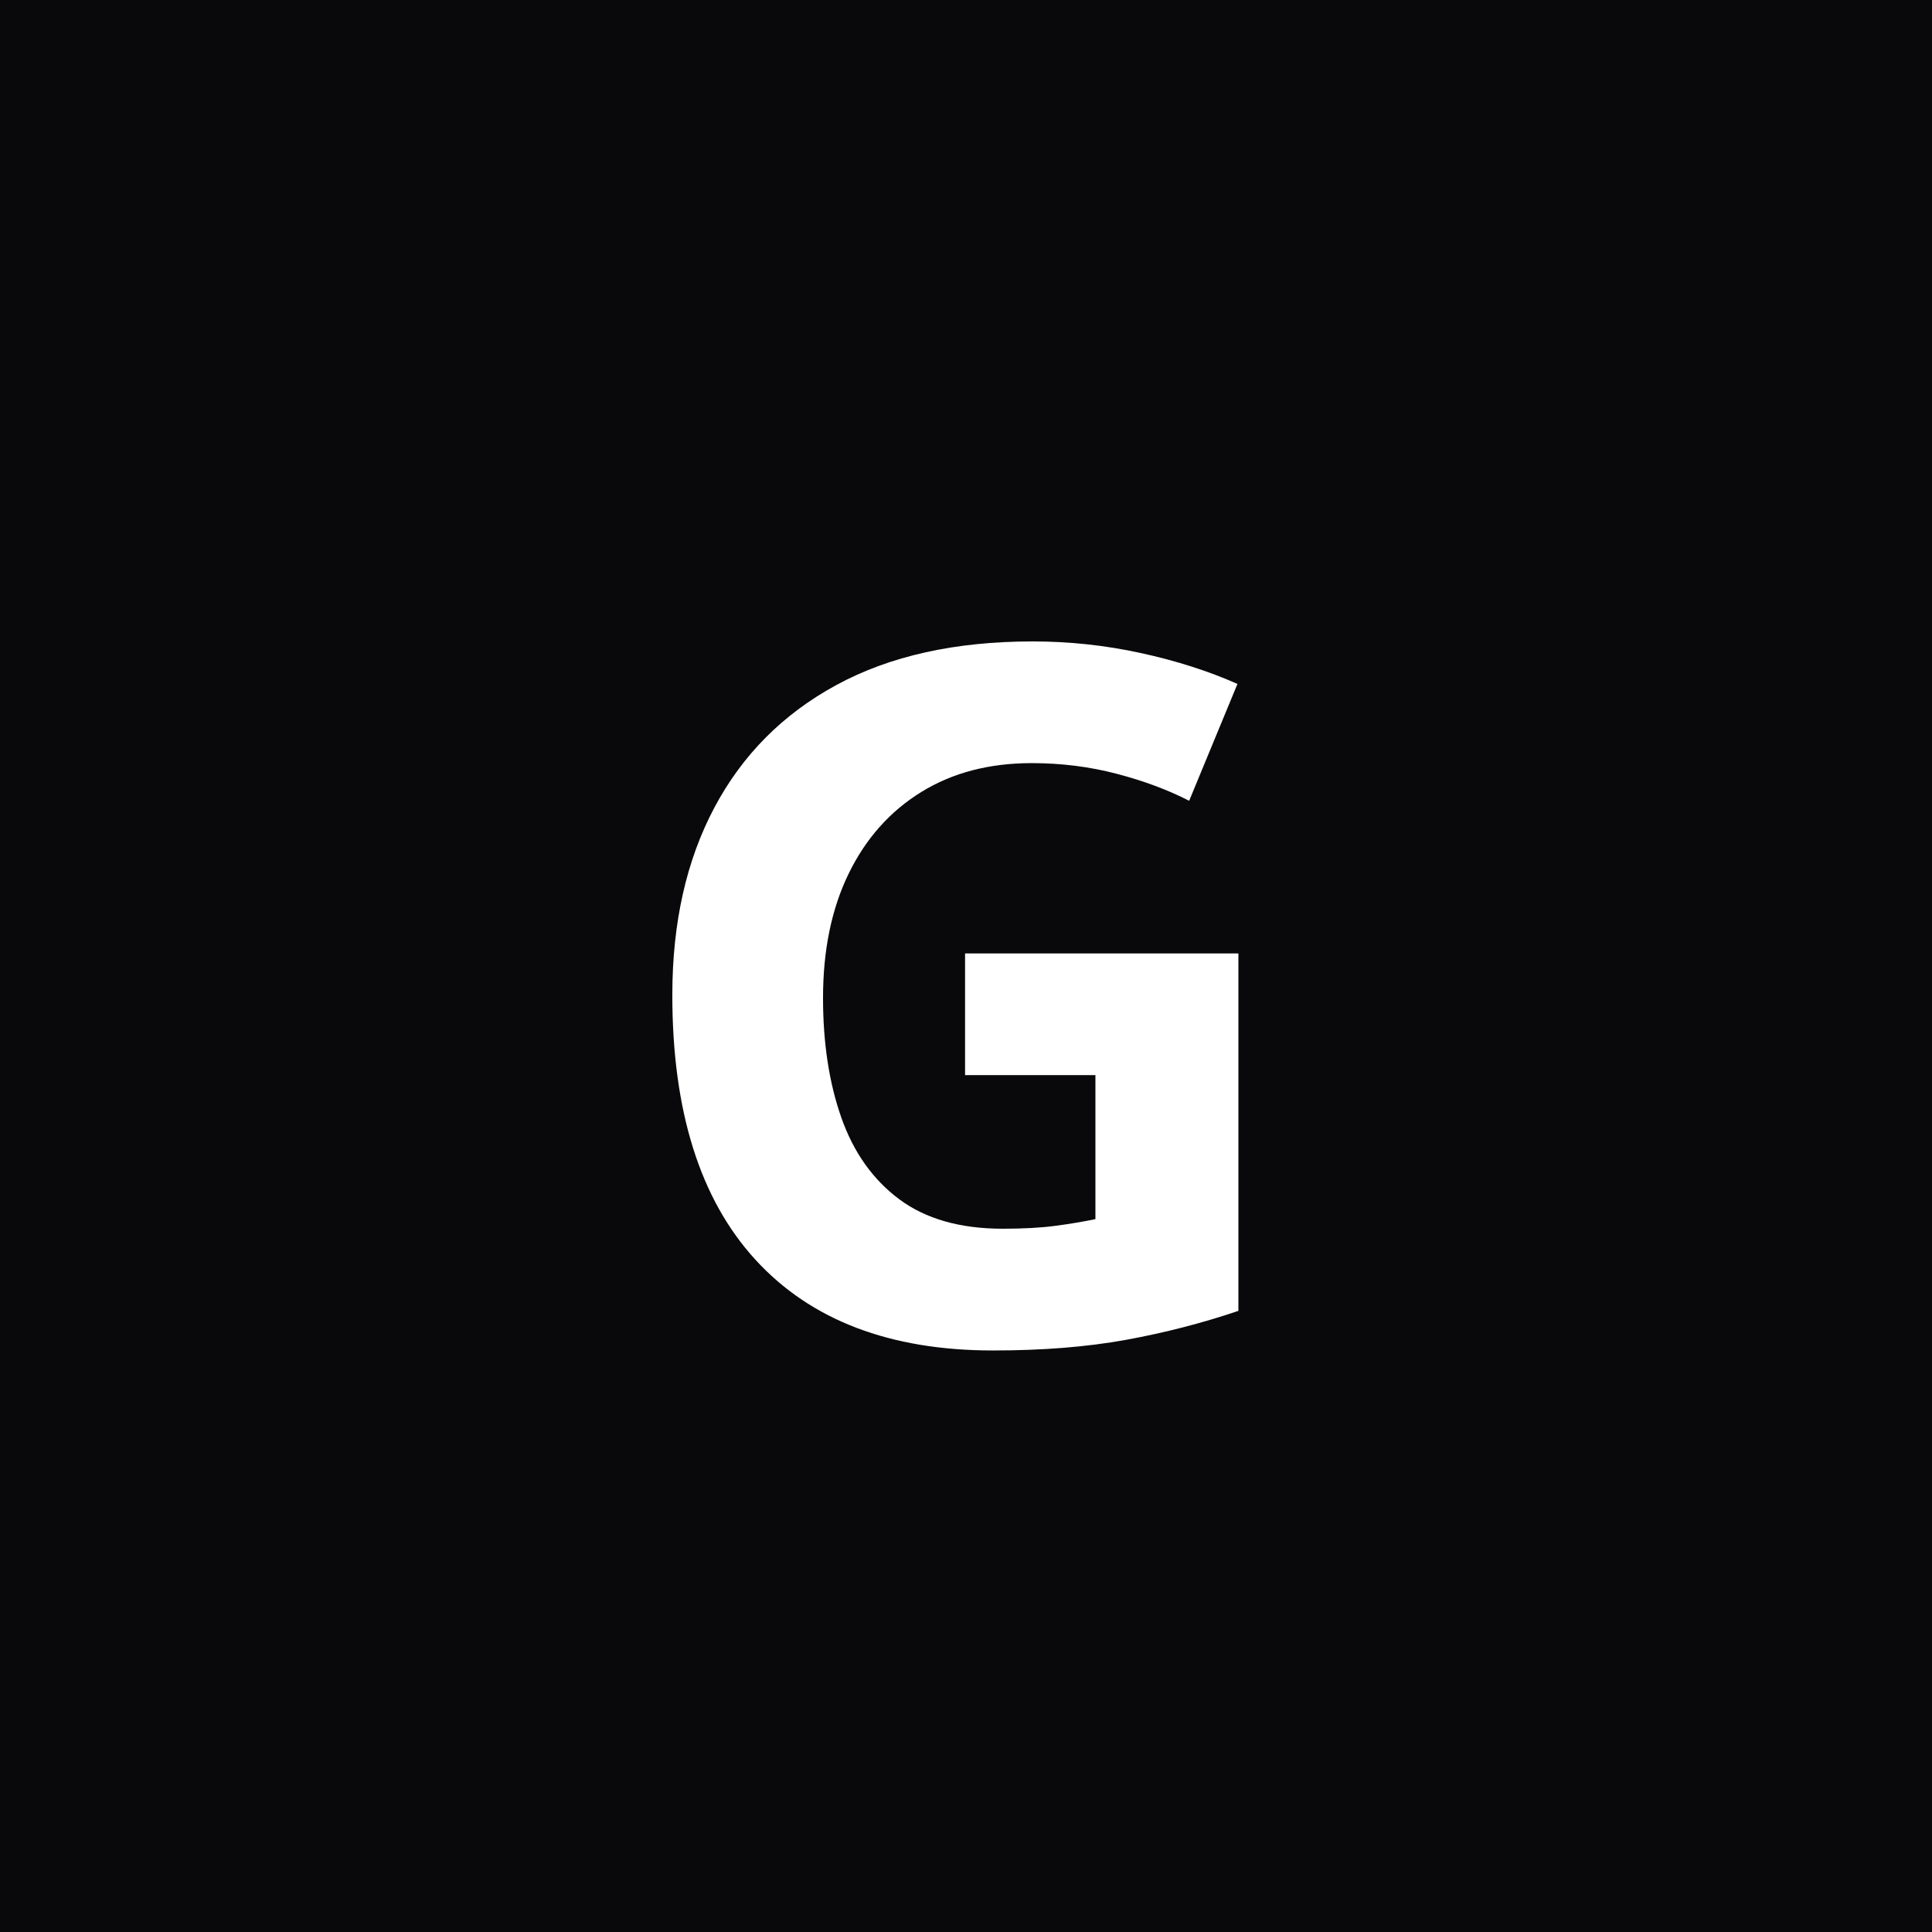
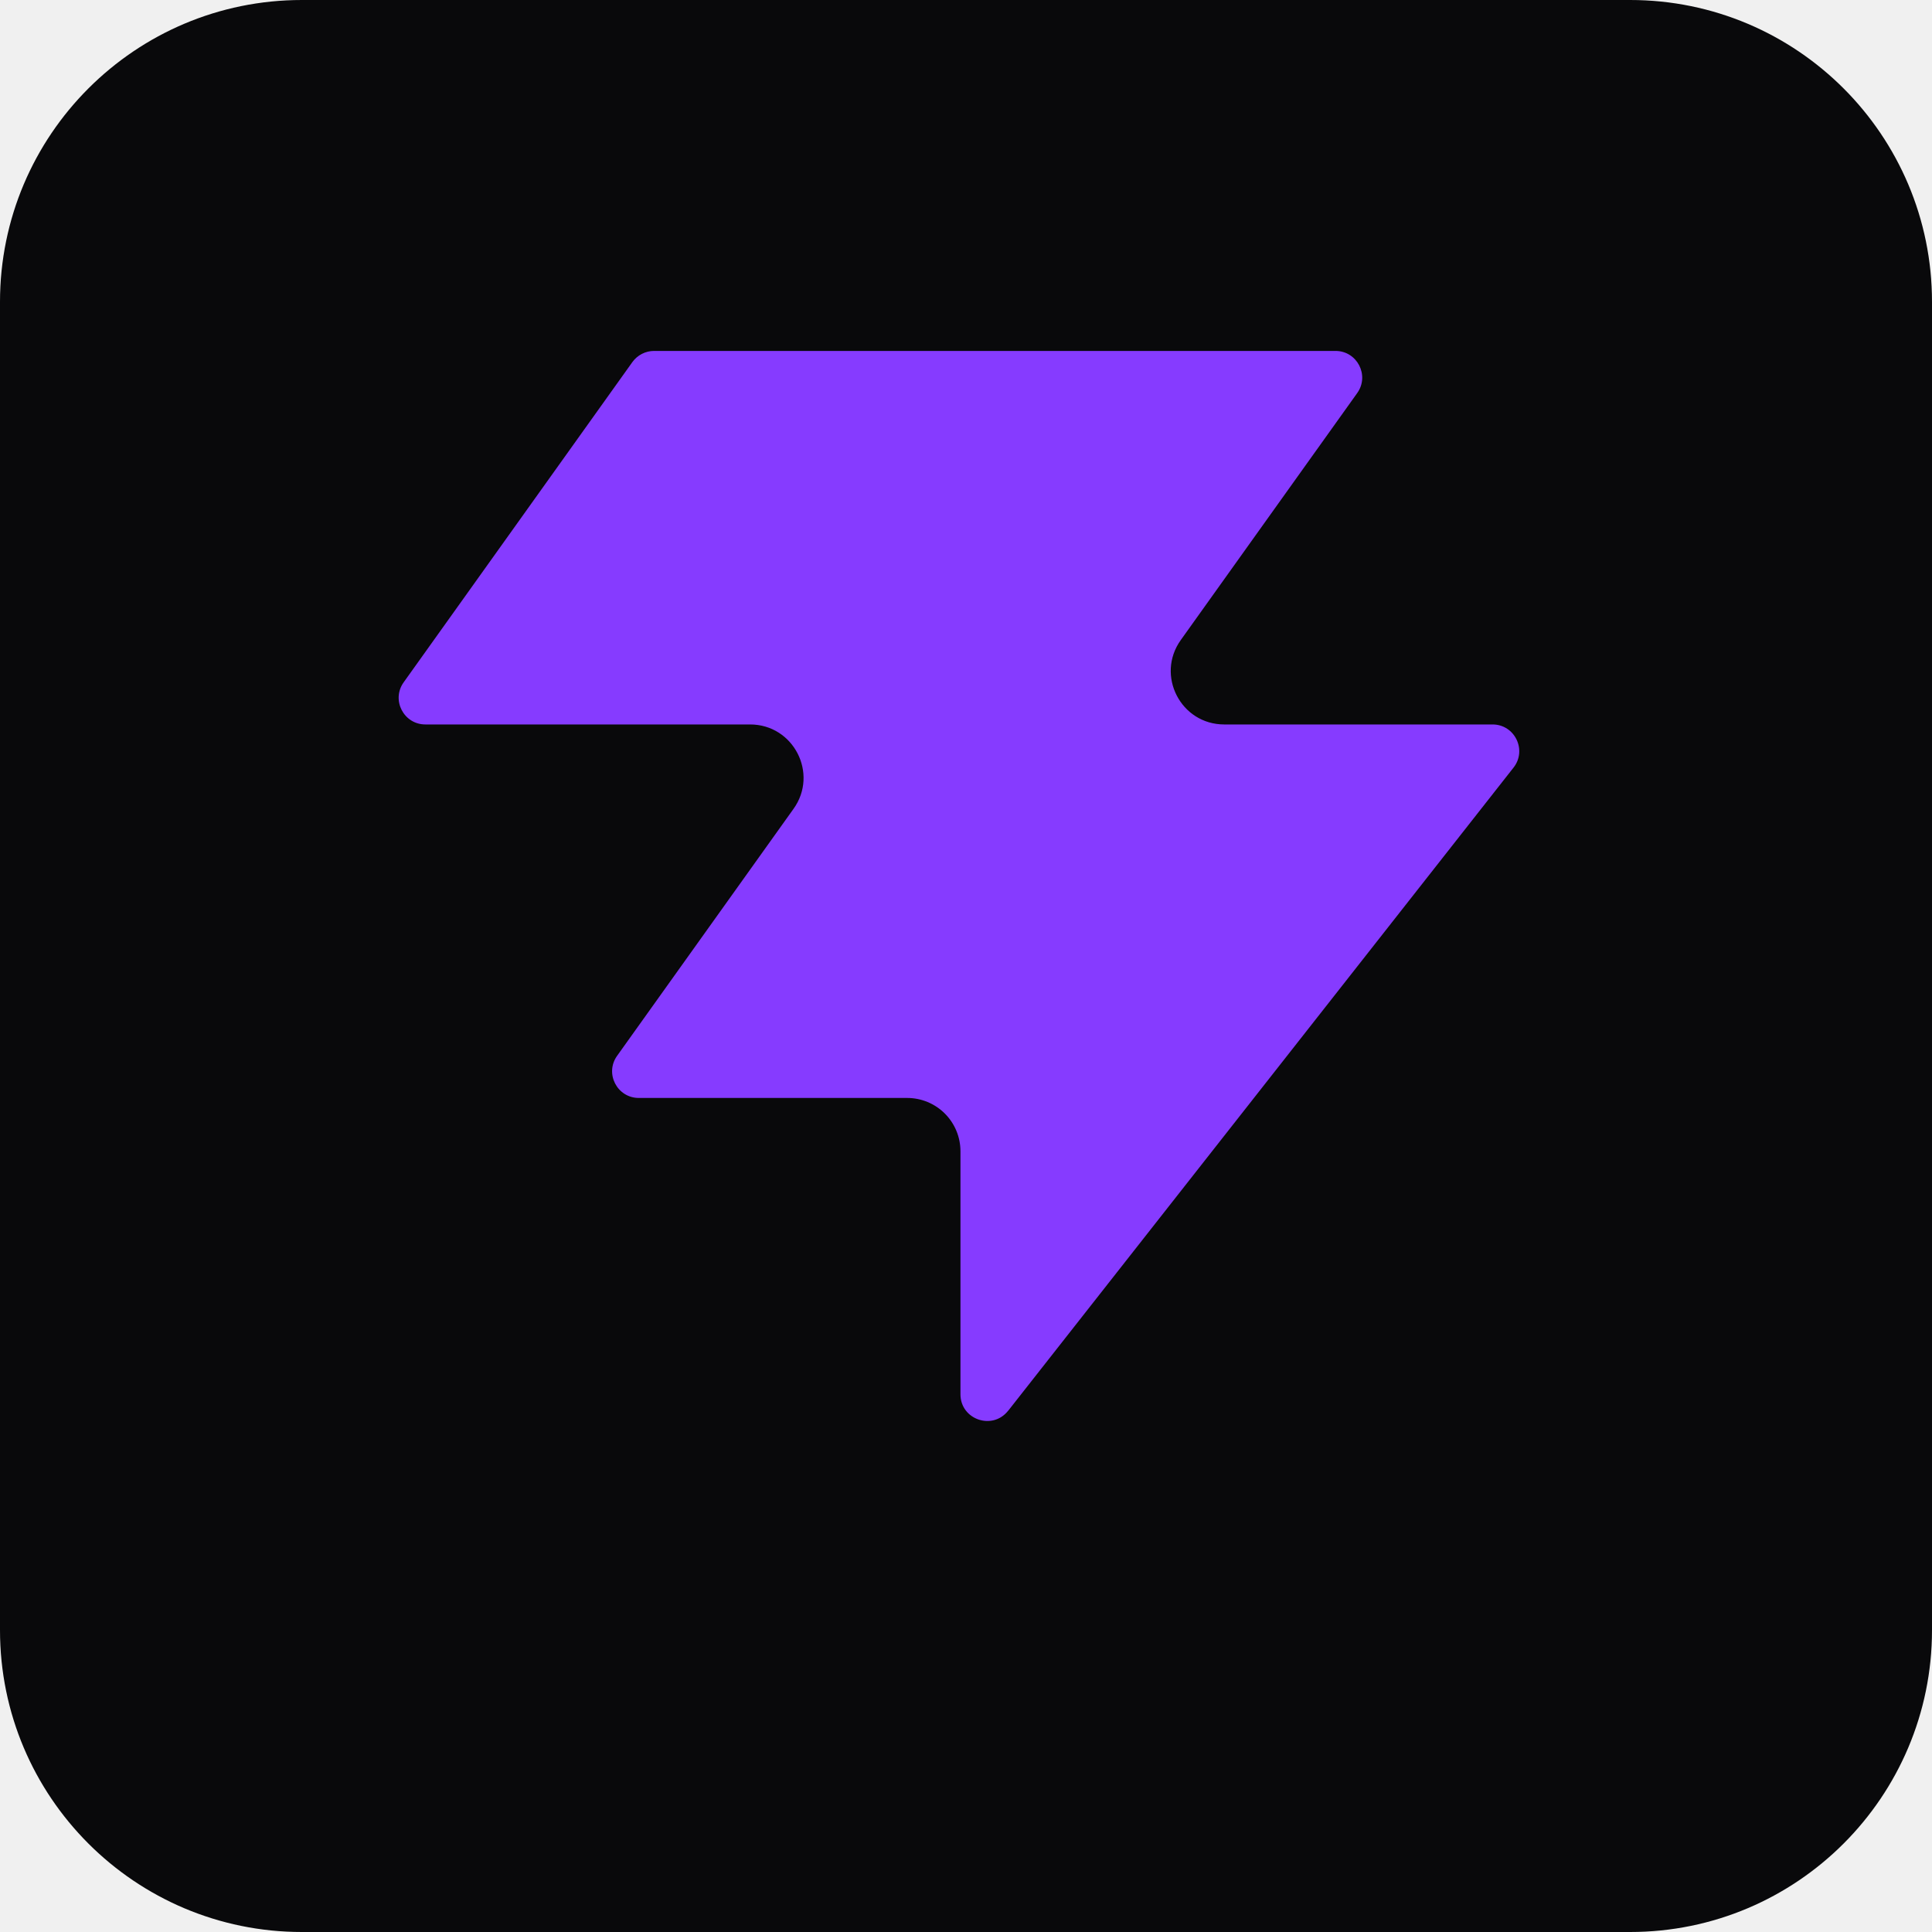
<svg xmlns="http://www.w3.org/2000/svg" viewBox="0 0 512 512">
-   <rect width="512" height="512" fill="#09090b" />
-   <text x="50%" y="50%" font-family="sans-serif" font-weight="bold" font-size="256" fill="#ffffff" text-anchor="middle" dominant-baseline="central">G</text>
+   <rect width="512" height="512" rx="80" fill="#09090b" />
+   <g transform="translate(105, 93) scale(6.25)">
+     <path fill="#863bff" d="M25.946 44.938c-.664.845-2.021.375-2.021-.698V33.937a2.26 2.26 0 0 0-2.262-2.262H10.287c-.92 0-1.456-1.04-.92-1.788l7.48-10.471c1.07-1.497 0-3.578-1.842-3.578H1.237c-.92 0-1.456-1.04-.92-1.788L10.013.474c.214-.297.556-.474.92-.474h28.894c.92 0 1.456 1.04.92 1.788l-7.48 10.471c-1.07 1.498 0 3.579 1.842 3.579h11.377c.943 0 1.473 1.088.89 1.83L25.947 44.94z" />
+   </g>
</svg>
